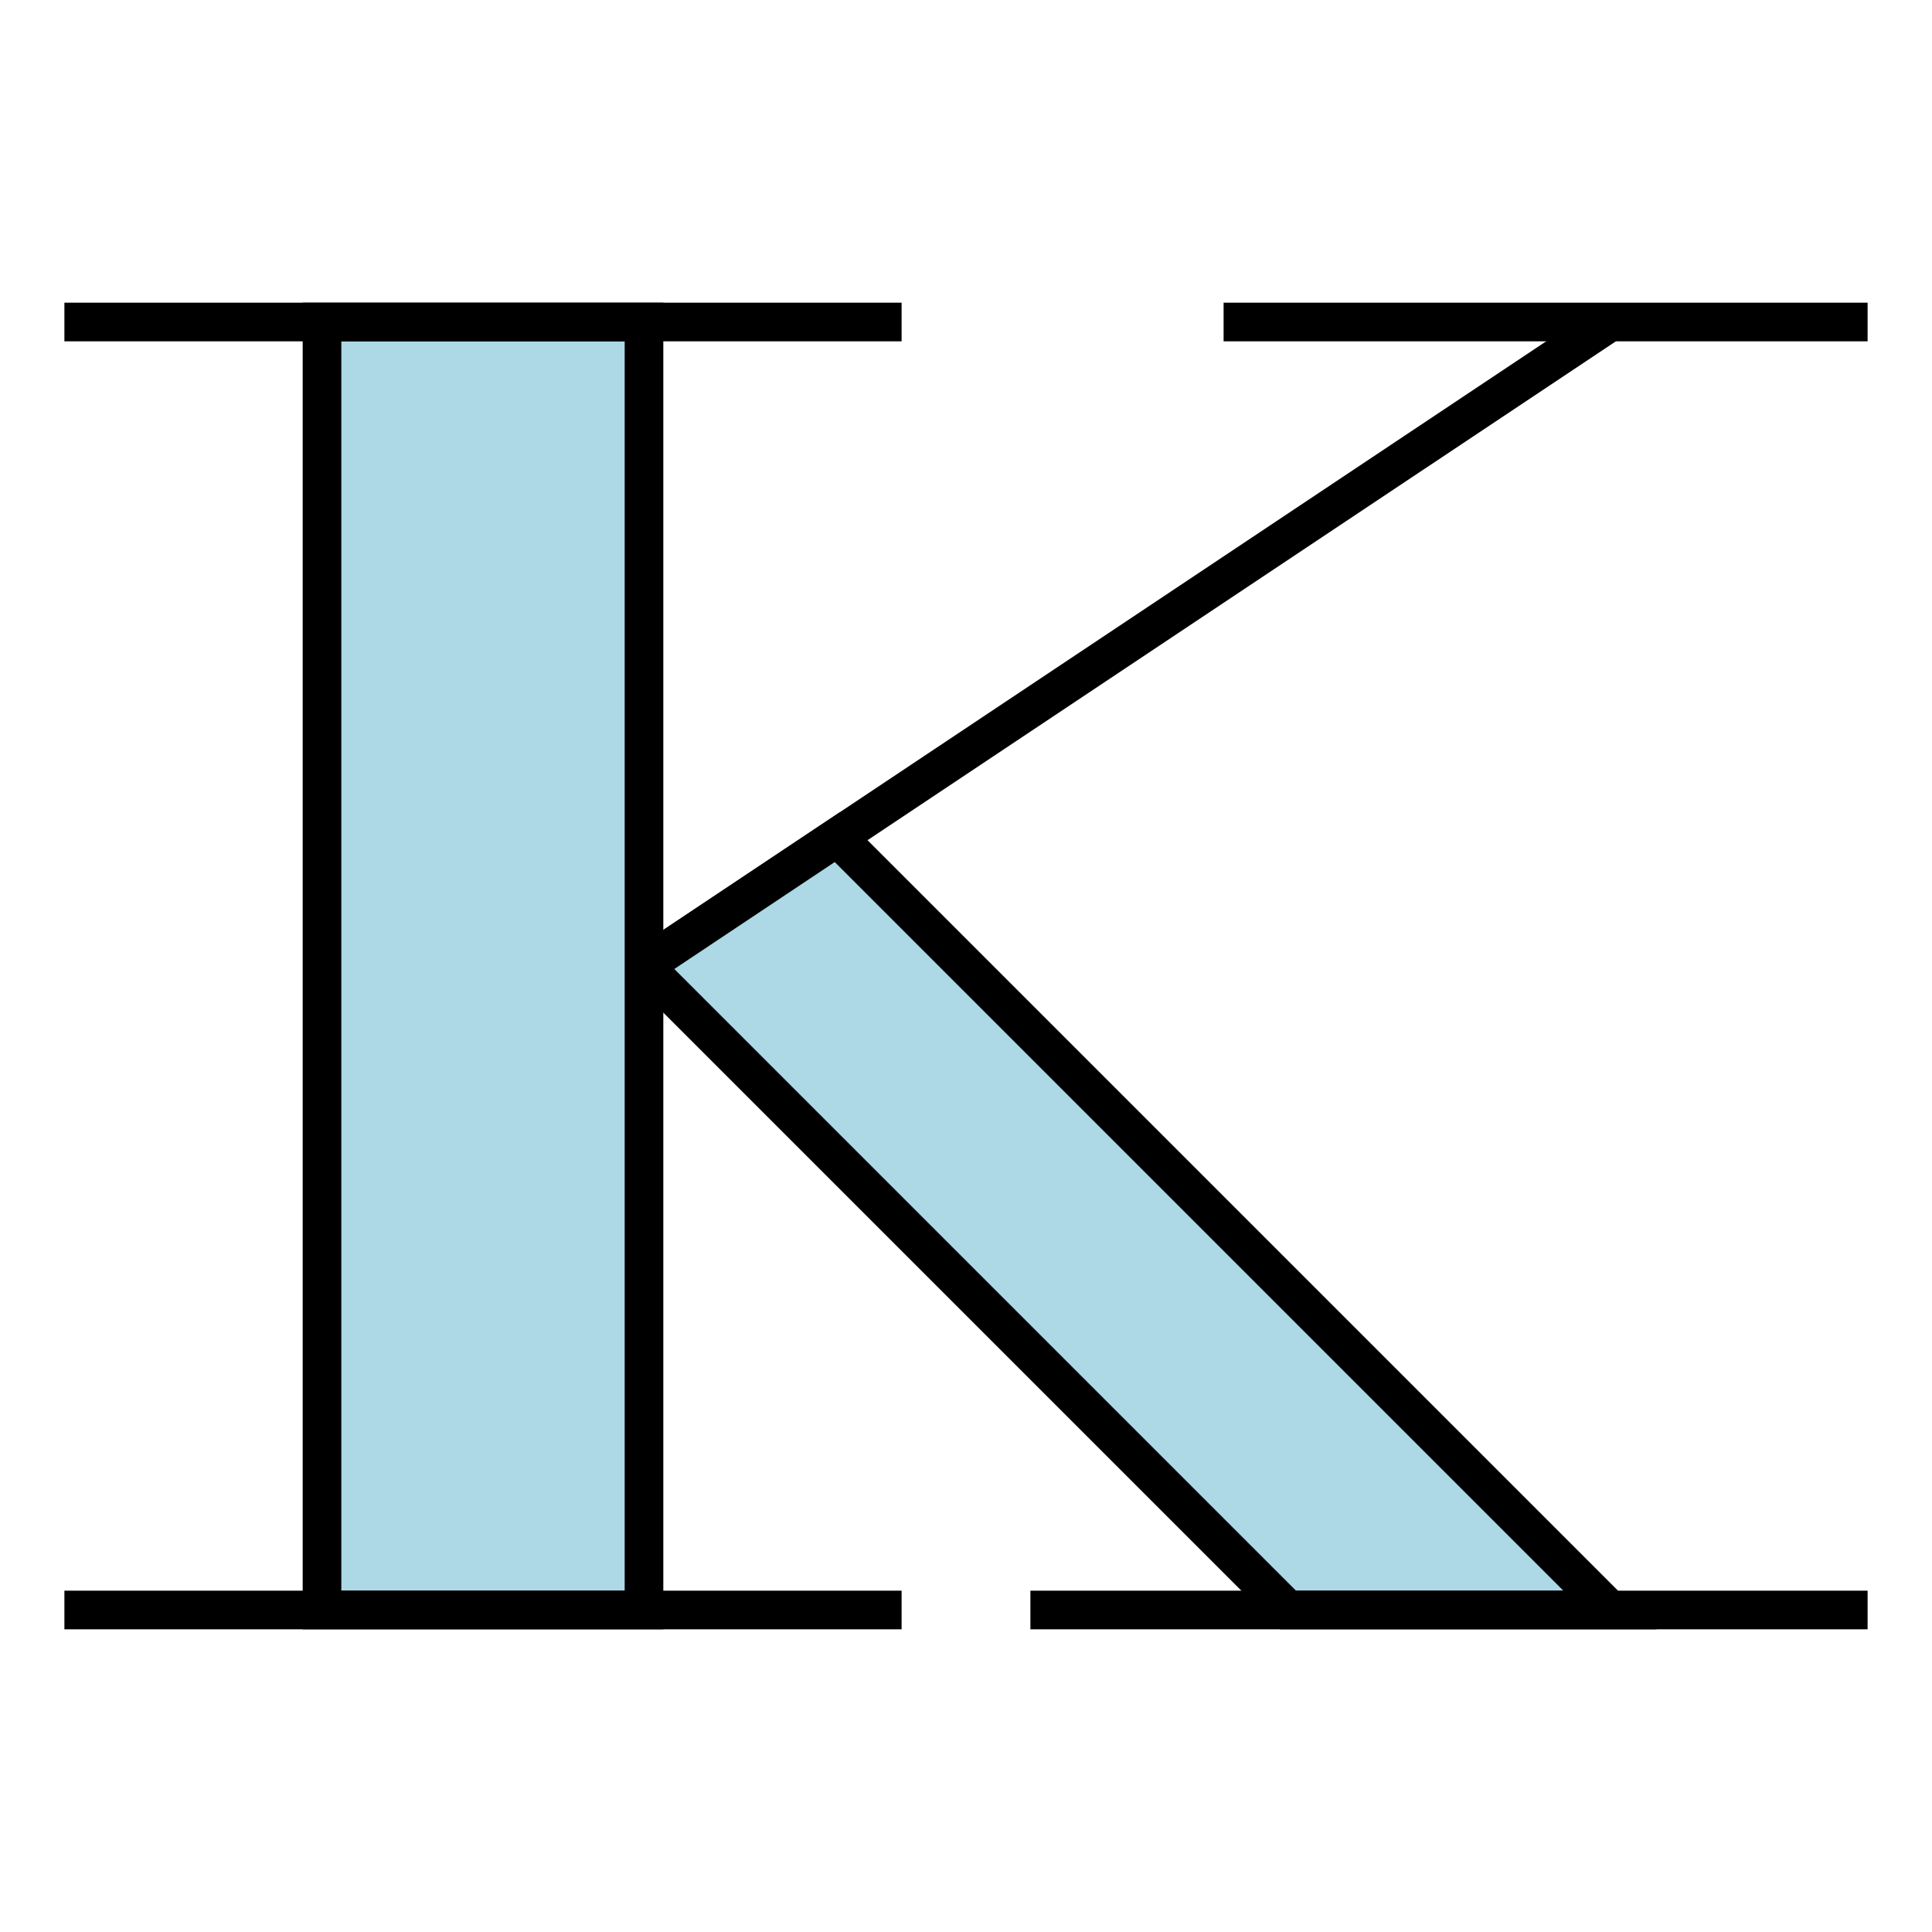
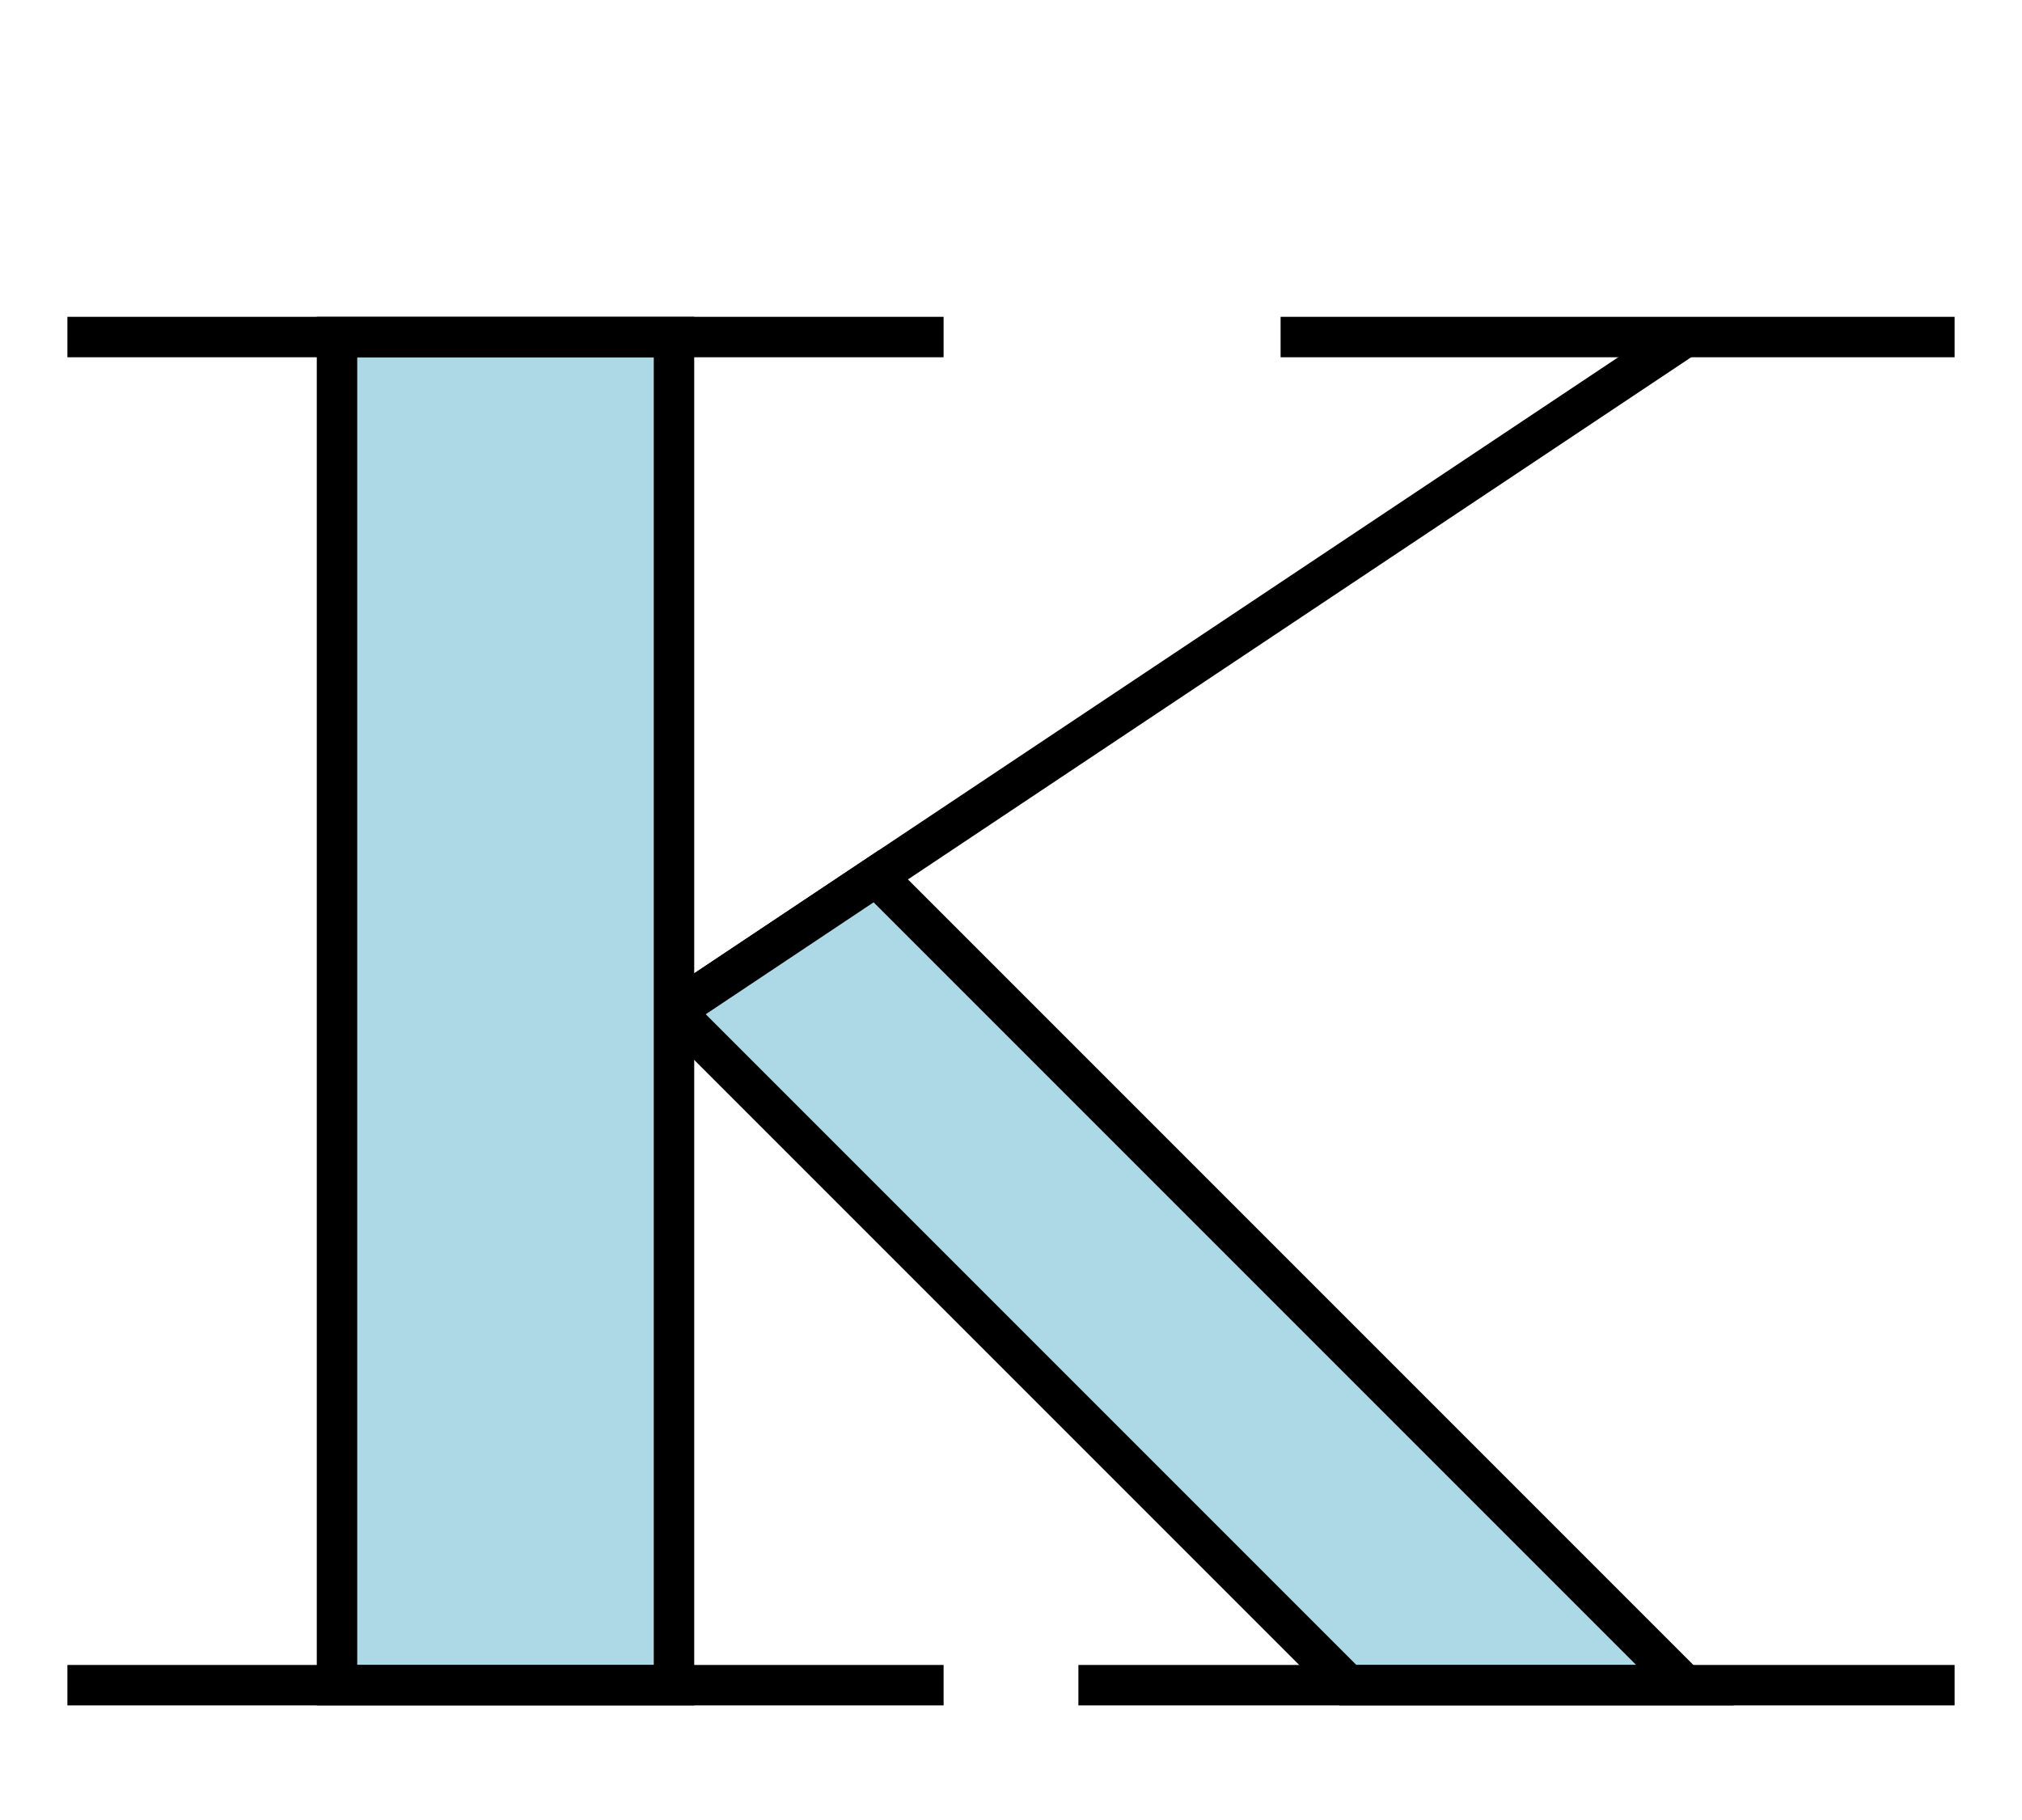
- <svg xmlns="http://www.w3.org/2000/svg" width="300" height="300">
+ <svg xmlns="http://www.w3.org/2000/svg" width="300" height="270">
  <style>* {fill: lightblue; stroke: black; stroke-width: 6px;} .vide {fill: none;}</style>
  <g>
    <polygon points="100,150 250,50" />
    <polygon points="100,150 200,250 250,250 130,130" />
    <polygon points="50,50 100,50 100,250 50,250" />
  </g>
  <g>
    <polygon points="10,50 140,50" />
    <polygon points="190,50 290,50" />
    <polygon points="10,250 140,250" />
    <polygon points="160,250 290,250" />
  </g>
</svg>
